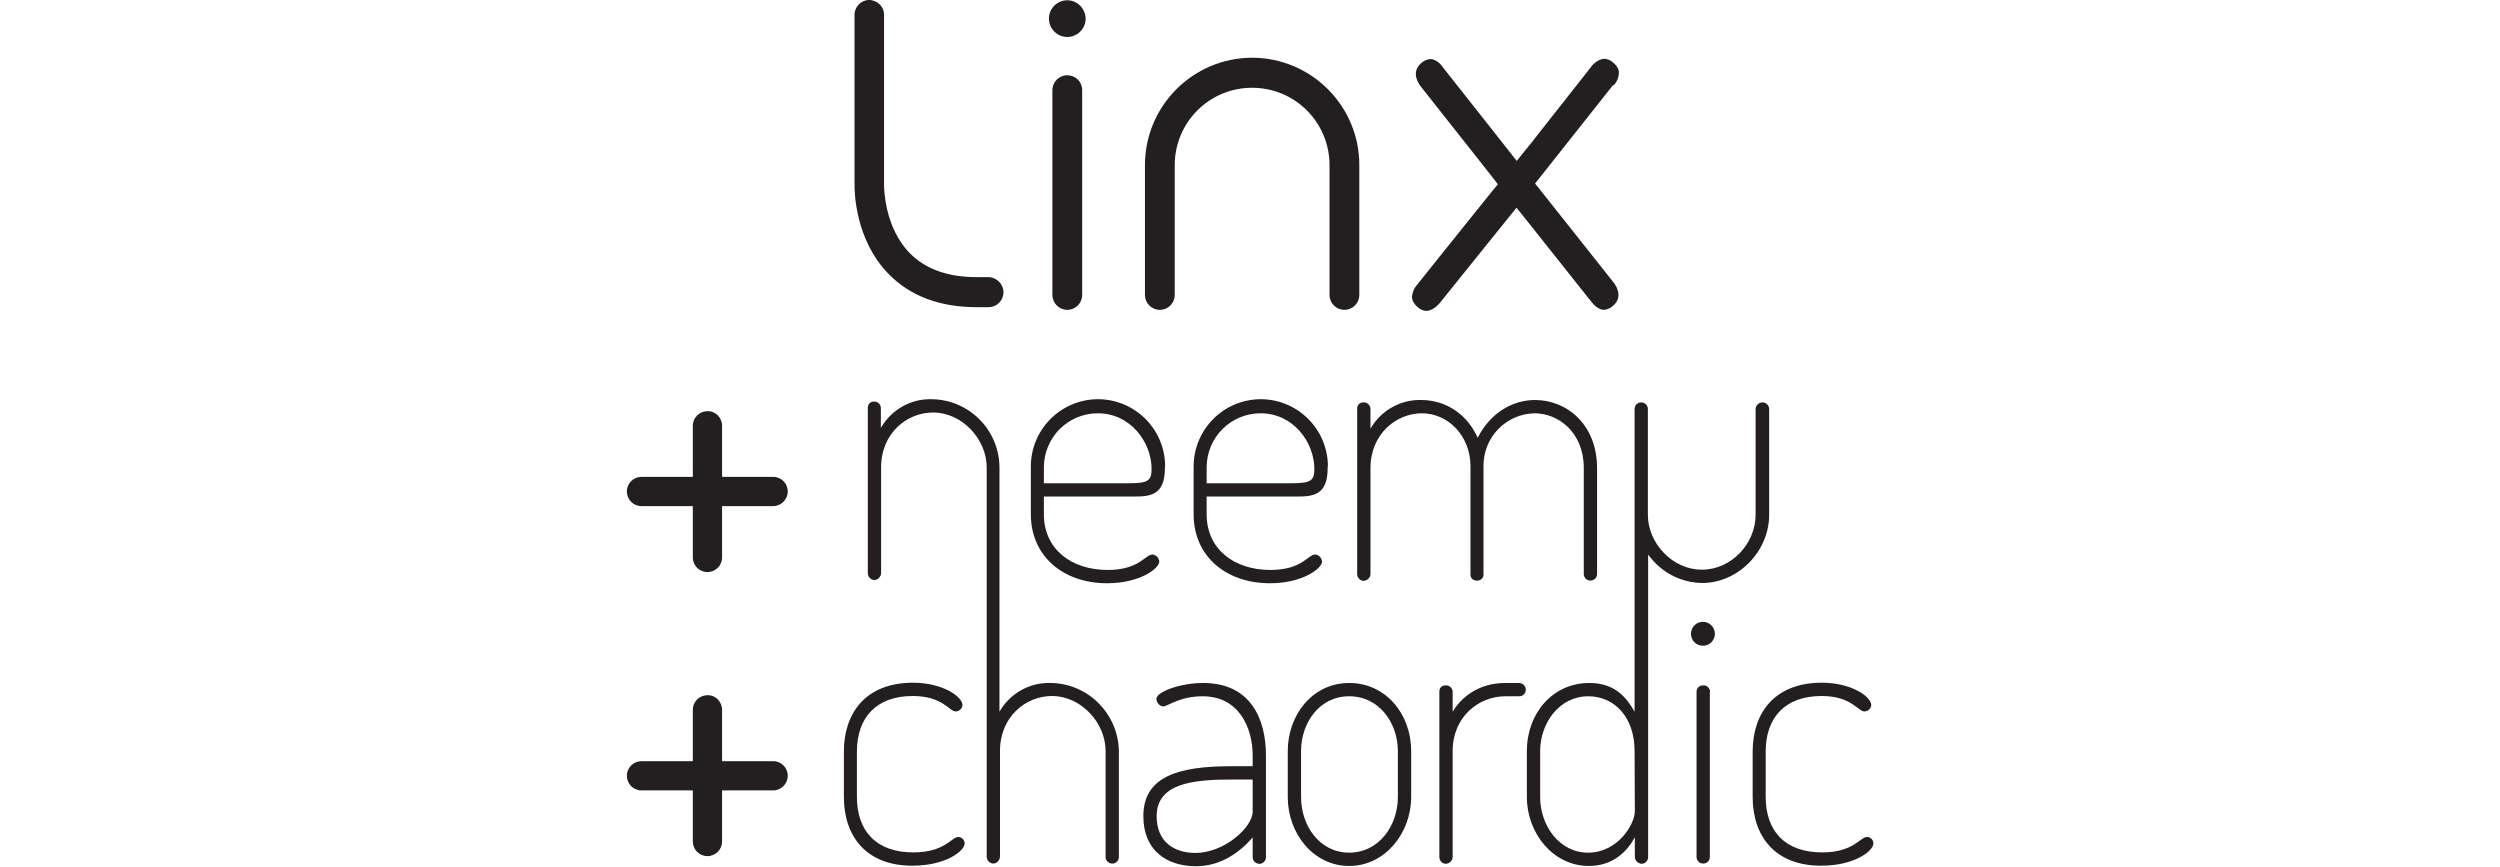
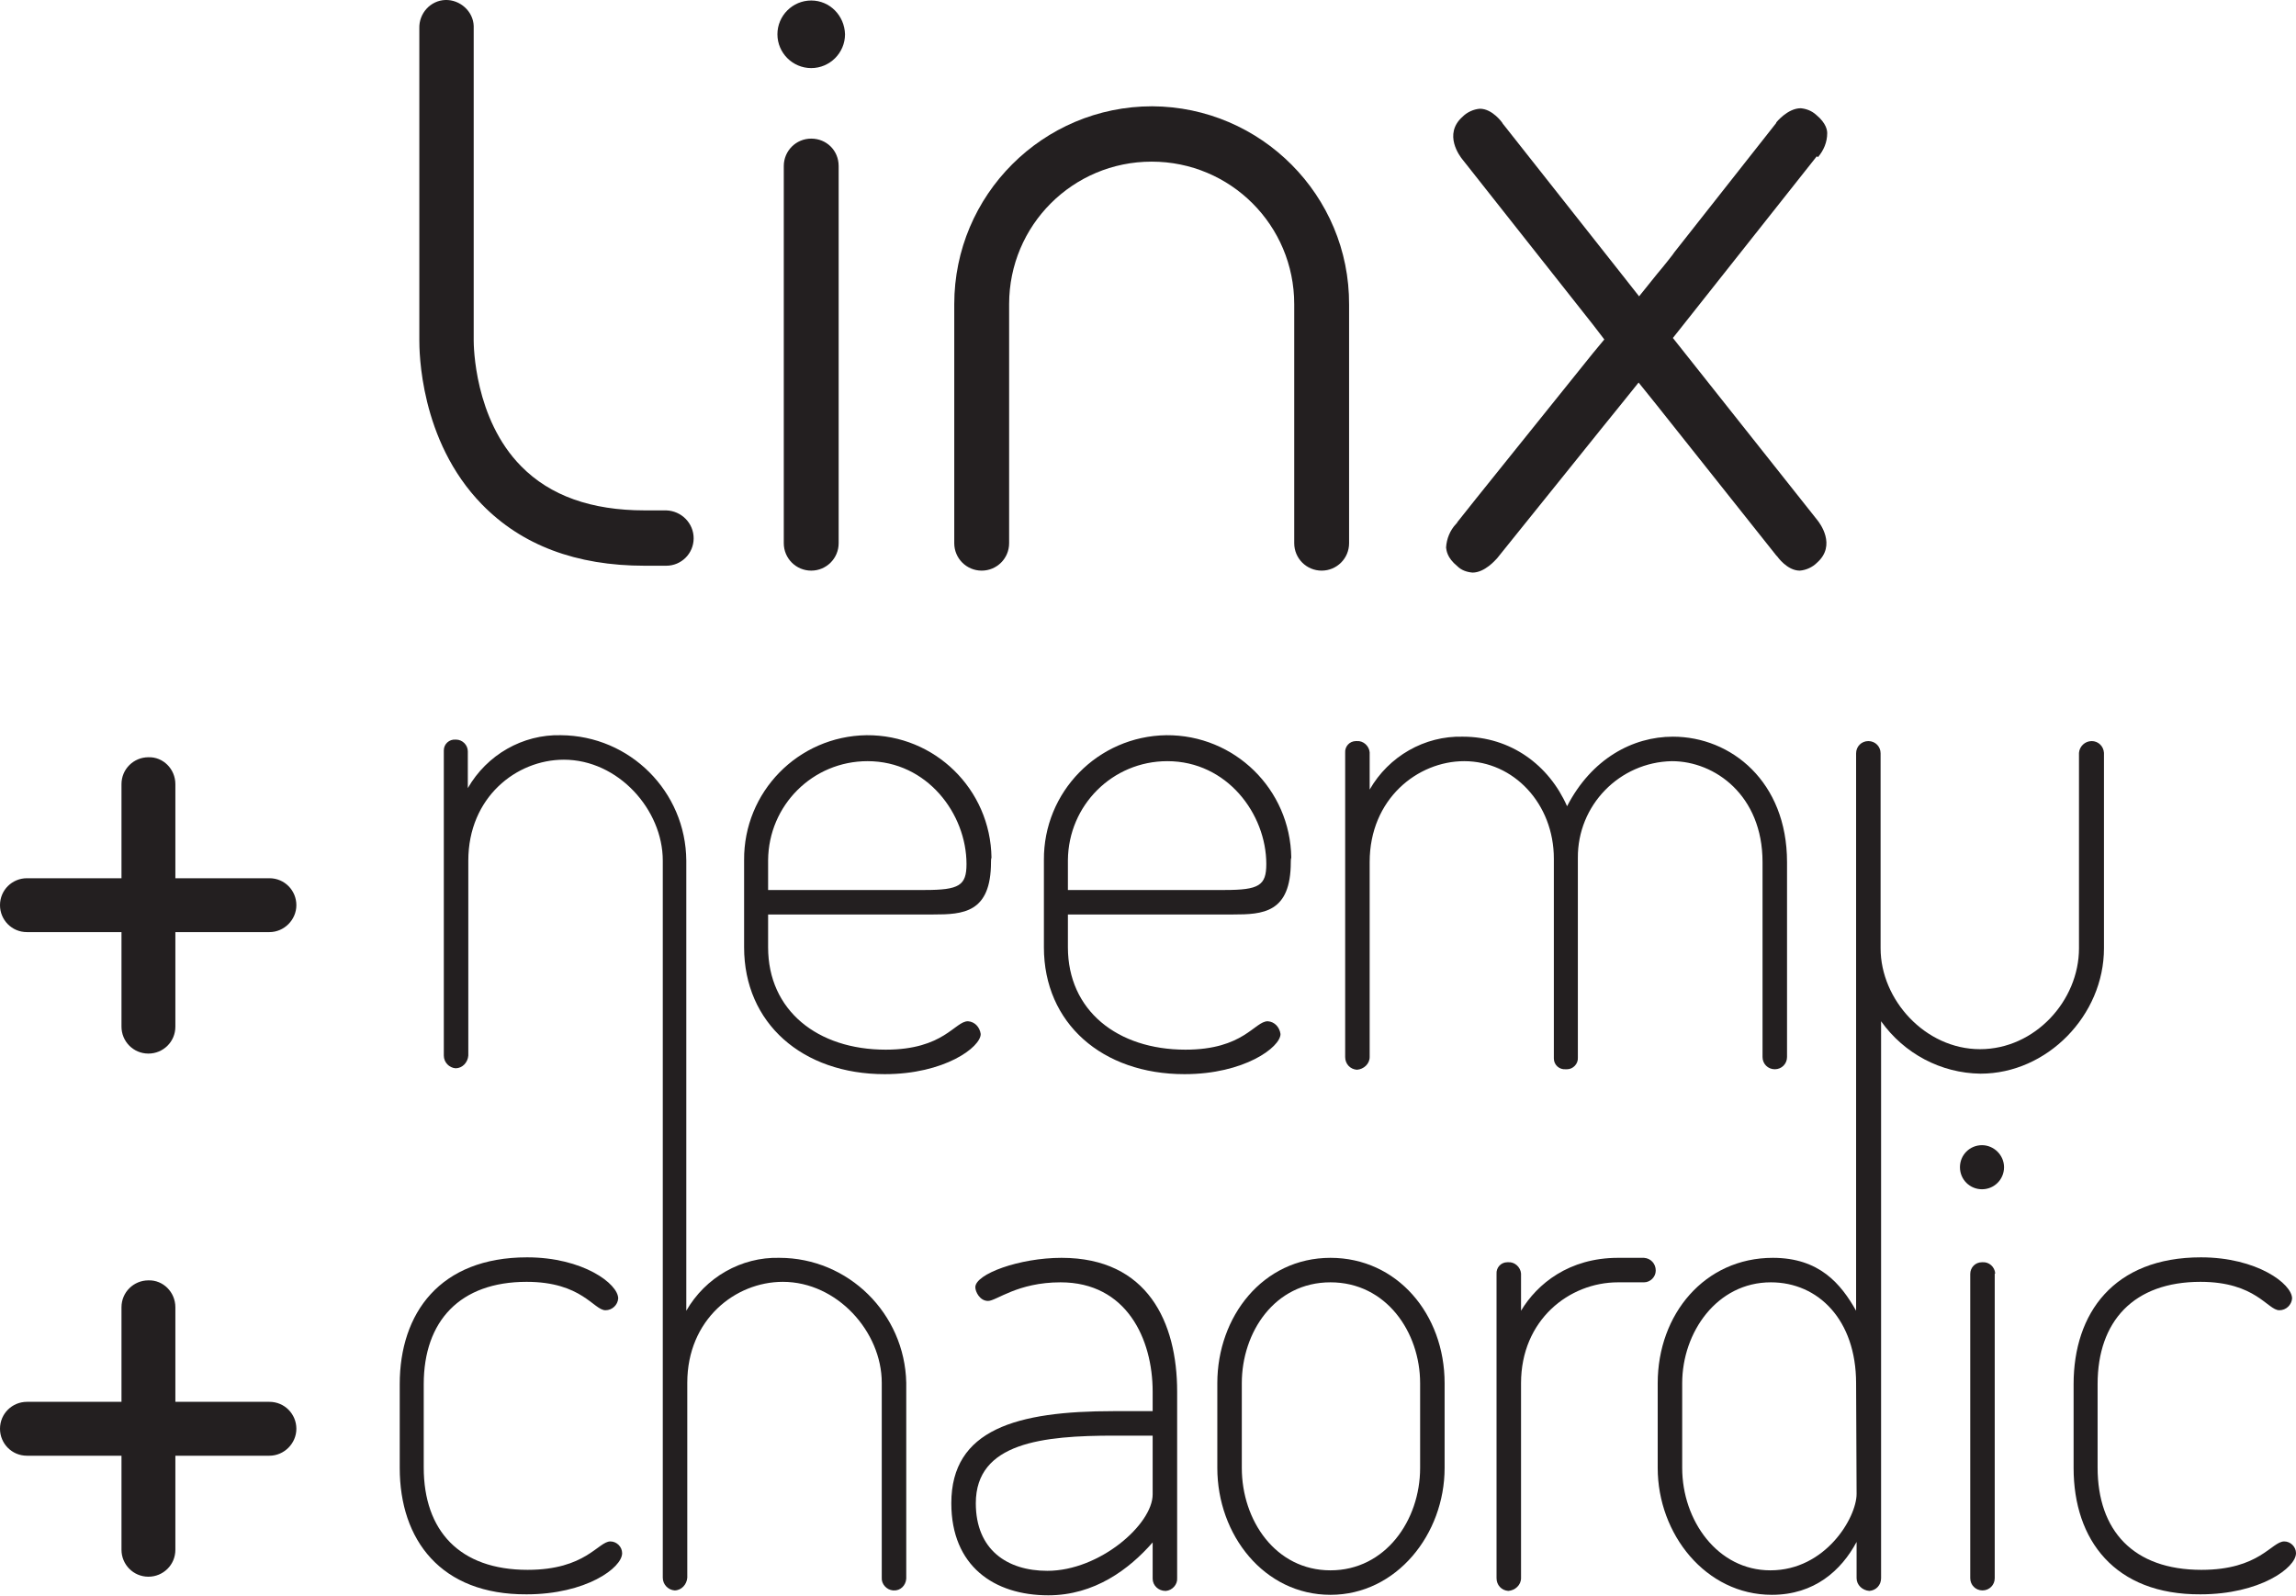
- <svg xmlns="http://www.w3.org/2000/svg" version="1.1" id="Layer_1" x="0px" y="0px" viewBox="5.4 212.8 940 325.7" style="enable-background:new 5.4 212.8 940 325.7;" xml:space="preserve">
+ <svg xmlns="http://www.w3.org/2000/svg" version="1.1" id="Layer_1" x="0px" y="0px" viewBox="241.1 212.8 468.7 325.7" style="enable-background:new 241.1 212.8 468.7 325.7;" xml:space="preserve">
  <style type="text/css">
	.st0{fill:#231F20;}
</style>
  <g>
    <path class="st0" d="M516.5,275v48.7c0,3.1-2.5,5.6-5.6,5.6s-5.6-2.5-5.6-5.6v-48.8c0-16.1-13-29.1-29.1-29.1s-29.1,13-29.1,29.1   v48.8c0,3.1-2.5,5.6-5.6,5.6s-5.6-2.5-5.6-5.6v-48.8c0-22.3,18.1-40.4,40.4-40.4C498.5,234.6,516.6,252.7,516.5,275L516.5,275z" />
    <path class="st0" d="M412.3,246.7v77c0,3.1-2.5,5.6-5.6,5.6s-5.6-2.5-5.6-5.6v-77c0-3.1,2.5-5.6,5.6-5.6S412.3,243.5,412.3,246.7z" />
    <path class="st0" d="M413.6,219.8c0,3.8-3.1,6.9-6.9,6.9s-6.9-3.1-6.9-6.9c0-3.8,3.1-6.9,6.9-6.9l0,0   C410.5,212.9,413.5,216,413.6,219.8z" />
    <path class="st0" d="M612.1,319c0.4,0.5,4,5.1-0.1,8.7c-0.9,0.9-2.2,1.5-3.5,1.6c-2.6,0-4.6-2.9-4.6-2.9l-0.1-0.1l-0.1-0.1   l-24.4-30.7l-3.7-4.6l-3.7,4.6c-4,4.9-15.1,18.8-21.1,26.2l-4.1,5.1l-0.1,0.1l0,0c-0.2,0.2-2.4,2.8-4.9,2.8   c-1.2-0.1-2.3-0.5-3.1-1.3c-2.2-1.8-2.2-3.3-2.3-3.8c0.1-1.8,0.8-3.5,2-4.8l0.2-0.2l0.1-0.2c0.4-0.6,22.8-28.4,27.6-34.4l2.4-2.9   l-2.3-3l-26.7-33.8l0,0l0,0c-0.4-0.5-4-5.1,0.1-8.7c0.9-0.9,2.2-1.5,3.5-1.6c2.6,0,4.6,2.9,4.6,2.9l0.1,0.2l0.1,0.1l24,30.4   l3.7,4.7l3.7-4.6c1.2-1.4,3.5-4.3,3.5-4.4l20.8-26.4l0,0v-0.1c0,0,2.3-2.9,5-2.9c1.1,0.1,2.2,0.5,3.1,1.3c2.2,1.8,2.3,3.3,2.3,3.8   c0,1.8-0.7,3.5-1.9,4.9l-0.2-0.2l-0.1,0.1l-27,34.1l-2.3,2.9l2.3,2.9L612.1,319L612.1,319z" />
    <path class="st0" d="M382.7,322.7c0,3.1-2.5,5.6-5.6,5.6l0,0h-4.4c-14,0-25.1-4.2-33.2-12.5c-12.8-13.1-12.8-31.5-12.8-33.6v-63.6   c-0.1-3.1,2.3-5.7,5.3-5.8c3-0.1,5.7,2.3,5.8,5.3c0,0.2,0,0.3,0,0.5v63.7c0,1,0.1,16,9.7,25.7c5.9,6,14.3,9,25.2,9h4.4   C380.2,317.1,382.7,319.6,382.7,322.7L382.7,322.7z" />
    <path class="st0" d="M276.9,372.9v49.5c0,3.1-2.5,5.5-5.5,5.5c-3.1,0-5.5-2.5-5.5-5.5v-49.5c0-3.1,2.5-5.5,5.5-5.5   C274.4,367.3,276.9,369.8,276.9,372.9z" />
    <path class="st0" d="M296.1,403.1h-49.5c-3.1,0-5.5-2.5-5.5-5.5c0-3.1,2.5-5.5,5.5-5.5l0,0h49.5c3.1,0,5.5,2.5,5.5,5.5   S299.1,403.1,296.1,403.1z" />
    <path class="st0" d="M276.9,479.7v49.5c0,3.1-2.5,5.5-5.5,5.5c-3.1,0-5.5-2.5-5.5-5.5v-49.5c0-3.1,2.5-5.5,5.5-5.5   C274.4,474.1,276.9,476.6,276.9,479.7z" />
    <path class="st0" d="M296.1,510h-49.5c-3.1,0-5.5-2.5-5.5-5.5c0-3.1,2.5-5.5,5.5-5.5l0,0h49.5c3.1,0,5.5,2.5,5.5,5.5   S299.1,510,296.1,510z" />
    <path class="st0" d="M443.4,388.8c0,10.4-5.7,10.7-11.8,10.7h-33.7v6.7c0,12.9,10.1,20.9,24,20.9c11.9,0,14.1-5.8,16.8-5.8   c1.4,0.1,2.4,1.2,2.6,2.6c0,2.7-7.4,8.2-19.6,8.2c-16.8,0-28.7-10.4-28.7-25.9v-17.8c-0.1-13.9,11-25.3,25-25.5   c13.9-0.1,25.3,11,25.5,25C443.4,388.2,443.4,388.5,443.4,388.8L443.4,388.8z M429.9,394.5c7,0,8.5-0.9,8.5-5.3   c0-10.2-8-21-20.2-21c-11.2,0-20.2,9-20.3,20.2v6.1H429.9z" />
    <path class="st0" d="M504.6,388.8c0,10.4-5.7,10.7-11.8,10.7h-33.7v6.7c0,12.9,10.1,20.9,24,20.9c11.9,0,14.1-5.8,16.8-5.8   c1.4,0.1,2.4,1.2,2.6,2.6c0,2.7-7.4,8.2-19.6,8.2c-16.8,0-28.7-10.4-28.7-25.9v-17.8c-0.1-13.9,11-25.3,25-25.5   c13.9-0.1,25.3,11,25.5,25C504.6,388.2,504.6,388.5,504.6,388.8L504.6,388.8z M491.1,394.5c7,0,8.5-0.9,8.5-5.3   c0-10.2-8-21-20.2-21c-11.2,0-20.2,9-20.3,20.2v6.1H491.1z" />
    <path class="st0" d="M558.3,388.1c0-11.2-8.2-19.9-18.3-19.9c-9.5,0-19.3,7.7-19.3,20.6v39.8c0,1.4-1.2,2.5-2.6,2.6   c-1.4-0.1-2.4-1.2-2.4-2.6v-62.1c-0.1-1.3,0.9-2.4,2.2-2.4c0.1,0,0.2,0,0.2,0c1.3-0.1,2.5,1,2.6,2.3v0.1v7.5   c3.9-6.8,11.2-11,19-10.8c9.8,0,17.6,5.8,21.3,14.2c5-9.7,13.4-14.2,21.6-14.2c11.9,0,23.3,9.2,23.3,25.6v39.8   c0,1.4-1.1,2.5-2.5,2.5s-2.5-1.1-2.5-2.5v-39.8c0-13.6-9.7-20.6-18.5-20.6c-10.7,0.2-19.3,9-19.2,19.8v40.7c0.1,1.3-1,2.4-2.2,2.4   c-0.1,0-0.2,0-0.3,0c-1.3,0.1-2.4-0.9-2.4-2.2c0-0.1,0-0.2,0-0.2L558.3,388.1z" />
    <path class="st0" d="M322.7,512.5v-17.1c0-14.5,8.2-25.9,26-25.9c11.4,0,18.6,5.4,18.6,8.4c-0.1,1.3-1.2,2.4-2.6,2.4   c-2.4,0-4.8-5.8-16.1-5.8c-13.6,0-21,8-21,20.9v17c0,12.9,7.3,20.9,21.2,20.9c11.9,0,14.4-5.8,16.9-5.8c1.3,0,2.4,1.1,2.4,2.4   c0,3-7.4,8.4-19.5,8.4C331.1,538.4,322.7,527.2,322.7,512.5z" />
    <path class="st0" d="M400.2,469.6c-7.8-0.2-15.1,4-19,10.8v-53.7c0-0.1,0-0.2,0-0.3v-37.9c-0.1-14.1-11.5-25.5-25.6-25.6   c-7.8-0.2-15.1,4-19,10.8v-7.5c0-1.3-1.1-2.4-2.4-2.4h-0.1c-1.3-0.1-2.4,0.9-2.4,2.2c0,0.1,0,0.2,0,0.2v62.1c0,1.4,1.1,2.5,2.4,2.6   c1.4,0,2.5-1.2,2.6-2.6v-39.8c0-12.9,9.8-20.6,19.5-20.6c11.1,0,20.2,10.2,20.2,20.6v39.8c0,0.2,0,0.4,0,0.6v106   c0,1.4,1.1,2.5,2.4,2.6c1.4,0,2.5-1.2,2.6-2.6v-39.8c0-12.9,9.8-20.6,19.5-20.6c11.1,0,20.2,10.2,20.2,20.6v39.8   c-0.1,1.3,1,2.5,2.3,2.6h0.1c1.4,0.1,2.5-1,2.6-2.4c0-0.1,0-0.1,0-0.2v-39.8C425.8,481,414.3,469.6,400.2,469.6z" />
    <path class="st0" d="M481.4,496.9V535c0.1,1.3-1,2.5-2.3,2.6H479c-1.4,0-2.6-1.1-2.6-2.5l0,0v-7.4c-4.8,5.5-11.9,10.8-21.3,10.8   c-11.1,0-19.8-6-19.8-18.8c0-15.1,13.4-18.8,33.1-18.8h8v-4c0-10.7-5.3-22.3-18.8-22.3c-8.8,0-13.1,3.8-14.8,3.8s-2.6-1.9-2.6-2.8   c0-2.7,9-6,17.6-6C475.4,469.6,481.4,482.8,481.4,496.9z M476.4,505.9h-7.8c-14.6,0-28.3,1.4-28.3,13.8c0,9.5,6.4,13.8,14.6,13.8   c10.7,0,21.5-9.5,21.5-15.6V505.9z" />
    <path class="st0" d="M536,495.2v17.3c0,13.5-9.8,25.9-23.3,25.9s-23.1-12.2-23.1-25.9v-17.3c0-13.6,9.3-25.6,23.1-25.6   C526.3,469.6,536,481.1,536,495.2z M531,495.2c0-10.4-6.9-20.6-18.3-20.6s-18.1,10.2-18.1,20.6v17.3c0,10.7,6.9,20.9,18.1,20.9   s18.3-10.2,18.3-20.9V495.2z" />
    <path class="st0" d="M571.4,474.6c-10,0-19.8,7.7-19.8,20.6V535c0,1.4-1.2,2.5-2.6,2.6c-1.4-0.1-2.4-1.2-2.4-2.6v-62.1   c-0.1-1.3,0.9-2.4,2.2-2.4c0.1,0,0.1,0,0.2,0c1.3-0.1,2.5,1,2.6,2.3v0.1v7.5c3.3-5.5,9.8-10.8,19.8-10.8h5.3   c1.4,0.1,2.4,1.2,2.4,2.6c0,1.3-1.1,2.4-2.4,2.4H571.4z" />
    <path class="st0" d="M668.1,364.1c-1.4,0-2.5,1.1-2.6,2.4v39.9c0,10.7-9,20.6-20.2,20.6S625,416.9,625,406.4v-20l0,0v-19.8   c0-1.4-1.1-2.5-2.5-2.5s-2.5,1.1-2.5,2.5v39.8l0,0v74c-3.1-5.5-7.5-10.8-17-10.8c-13.9,0-23.5,11.5-23.5,25.6v17.3   c0,13.5,9.8,25.9,23.3,25.9c8.7,0,14.2-5,17.3-10.8v7.4c0,1.4,1.2,2.5,2.6,2.6c1.4-0.1,2.4-1.2,2.4-2.6V421.3   c4.7,6.6,12.2,10.6,20.3,10.7c13.6,0,25.2-11.9,25.2-25.6v-39.9C670.5,365.1,669.4,364.1,668.1,364.1L668.1,364.1z M620.1,517.8   c0,4.8-6.3,15.6-17.6,15.6c-10.8,0-18-10.2-18-20.9v-17.3c0-10.4,7.1-20.6,18.1-20.6c9.7,0,17.4,7.7,17.4,20.6L620.1,517.8z" />
    <path class="st0" d="M650.2,451.1c0,2.5-2,4.5-4.5,4.5s-4.5-2-4.5-4.5s2-4.5,4.5-4.5C648.1,446.6,650.2,448.6,650.2,451.1z" />
    <path class="st0" d="M648.3,472.9V535c0,1.4-1.1,2.5-2.5,2.5s-2.5-1.1-2.5-2.5v-62.1c0-1.3,1-2.4,2.4-2.4c0,0,0,0,0.1,0   c1.3-0.1,2.5,0.9,2.6,2.3C648.3,472.8,648.3,472.8,648.3,472.9z" />
    <path class="st0" d="M664.4,512.5v-17.1c0-14.5,8.2-25.9,26-25.9c11.4,0,18.6,5.4,18.6,8.4c-0.1,1.3-1.2,2.4-2.6,2.4   c-2.4,0-4.8-5.8-16.1-5.8c-13.6,0-21,8-21,20.9v17c0,12.9,7.3,20.9,21.2,20.9c11.9,0,14.3-5.8,16.9-5.8c1.3,0,2.4,1.1,2.4,2.4   c0,3-7.4,8.4-19.5,8.4C672.8,538.4,664.4,527.2,664.4,512.5z" />
  </g>
</svg>
